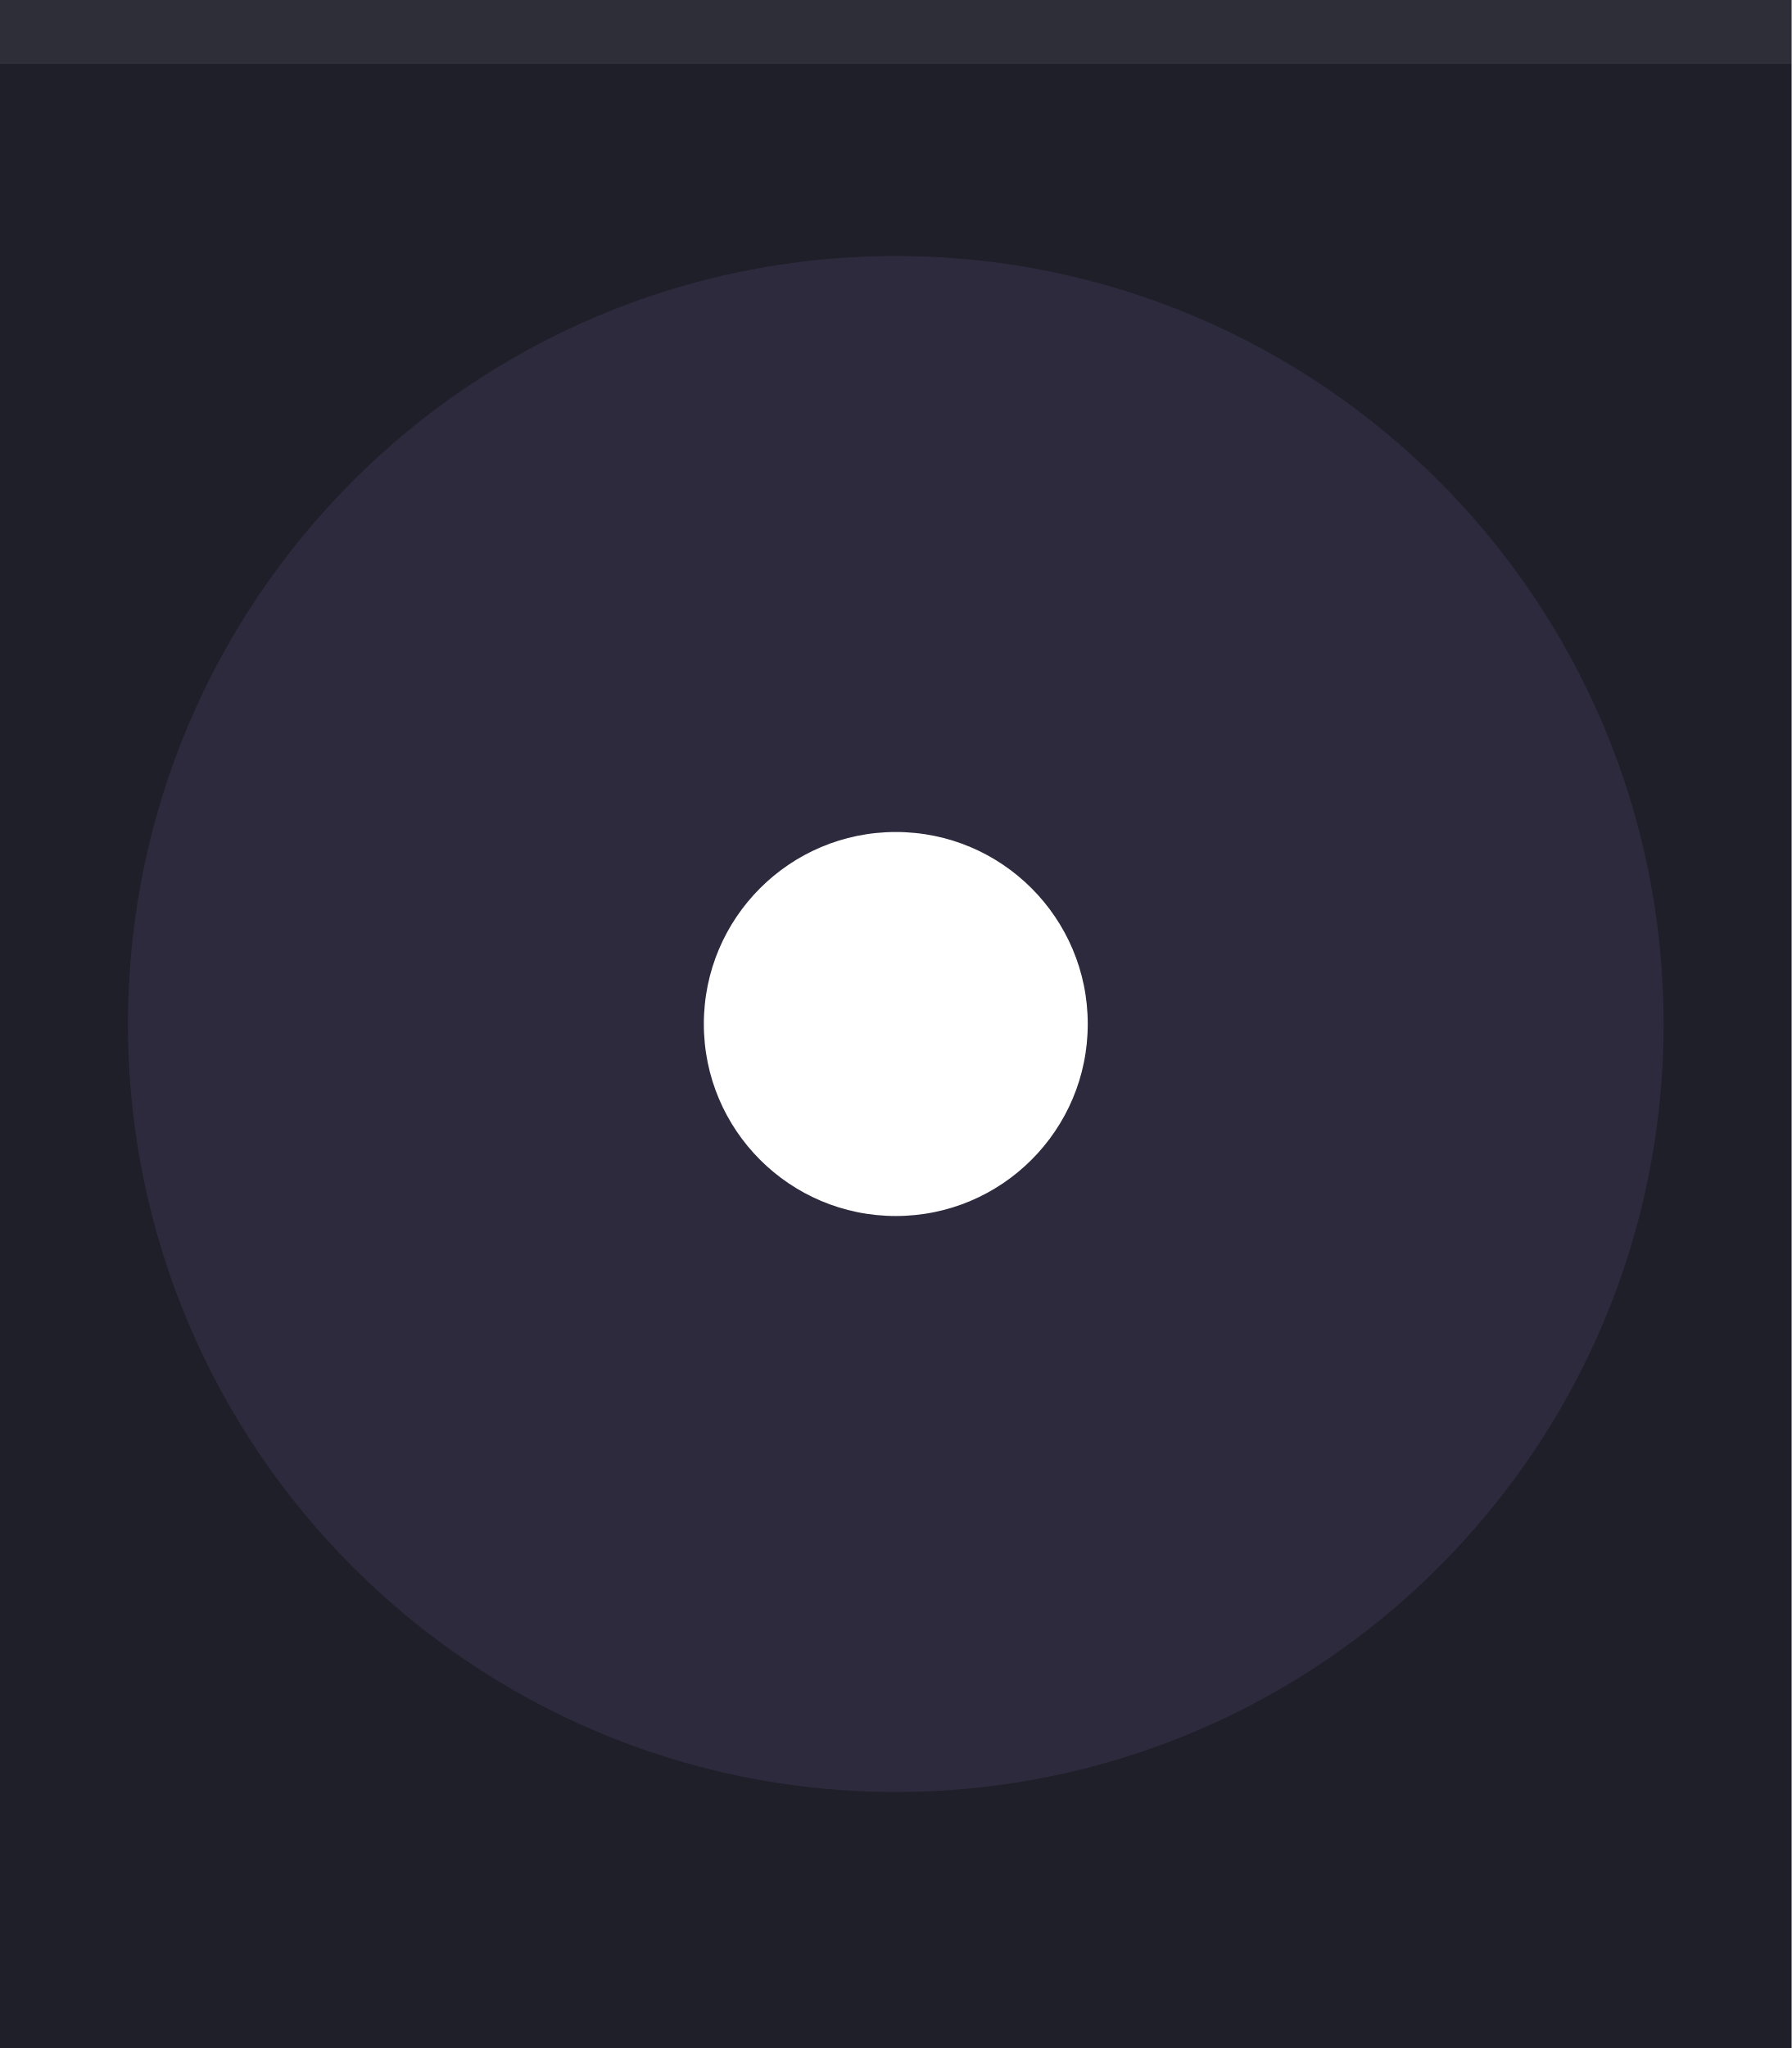
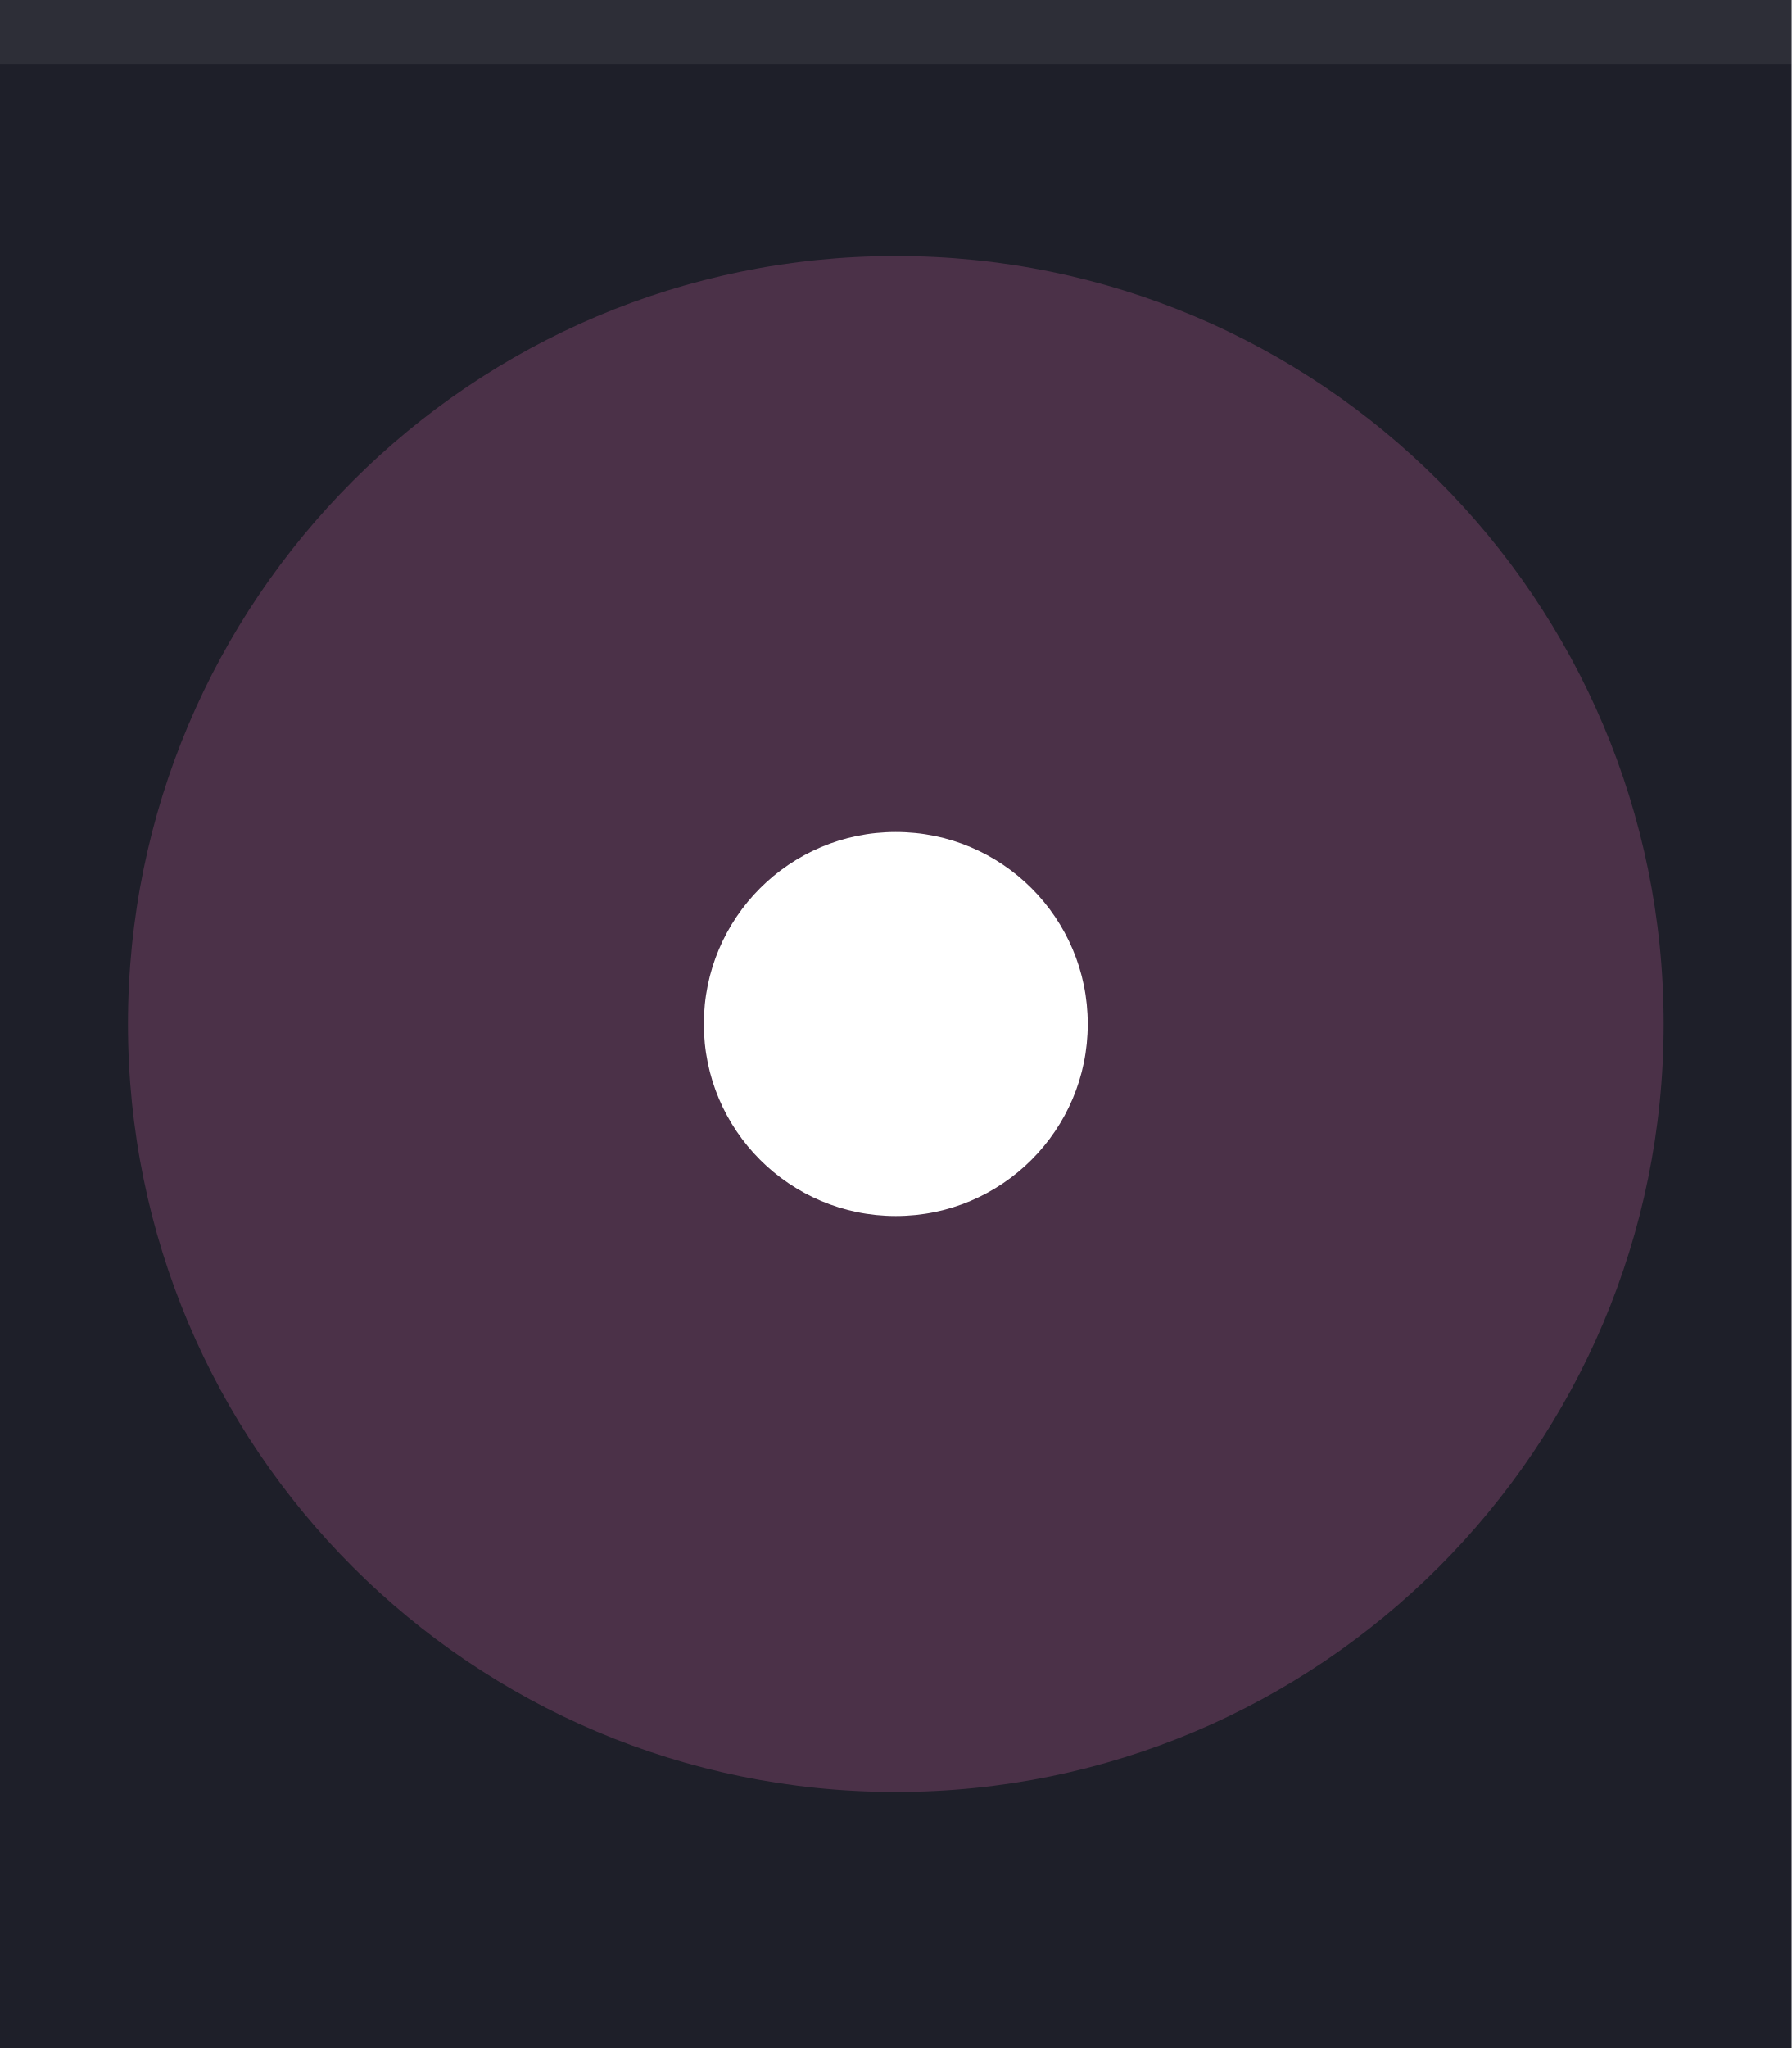
<svg xmlns="http://www.w3.org/2000/svg" width="28" height="32" viewBox="0 0 28 32" id="svg4142" version="1.1">
  <defs id="defs4144" />
  <g id="layer1" transform="translate(0,-1020.362)">
    <rect style="opacity:1;fill:#1e1f29;fill-opacity:1;fill-rule:evenodd;stroke:none;stroke-width:2.745;stroke-linecap:butt;stroke-linejoin:miter;stroke-miterlimit:4;stroke-dasharray:none;stroke-dashoffset:478.437;stroke-opacity:1" id="rect4741" width="28" height="32" x="0" y="1020.362" />
-     <circle style="fill:#6e5991;fill-opacity:0.2;stroke:none;stroke-width:0.5;stroke-linejoin:miter;stroke-miterlimit:4;stroke-dasharray:none;stroke-opacity:1" id="path2994" cx="1036.362" cy="-14" r="12" transform="matrix(0,1,-1,0,0,0)" />
+     <circle style="fill:#ff79c6;fill-opacity:0.2;stroke:none;stroke-width:0.5;stroke-linejoin:miter;stroke-miterlimit:4;stroke-dasharray:none;stroke-opacity:1" id="path2994" cx="1036.362" cy="-14" r="12" transform="matrix(0,1,-1,0,0,0)" />
    <rect style="opacity:1;fill:#ffffff;fill-opacity:0.07;fill-rule:evenodd;stroke:none;stroke-width:2.745;stroke-linecap:butt;stroke-linejoin:miter;stroke-miterlimit:4;stroke-dasharray:none;stroke-dashoffset:478.437;stroke-opacity:1" id="rect4959" width="28" height="1" x="0" y="1020.362" />
    <circle style="opacity:1;fill:#ffffff;fill-opacity:1;fill-rule:nonzero;stroke:none;stroke-width:2.745;stroke-linecap:butt;stroke-linejoin:miter;stroke-miterlimit:4;stroke-dasharray:none;stroke-dashoffset:478.437;stroke-opacity:1" id="path4377" cx="14" cy="1036.362" r="3" />
  </g>
</svg>
